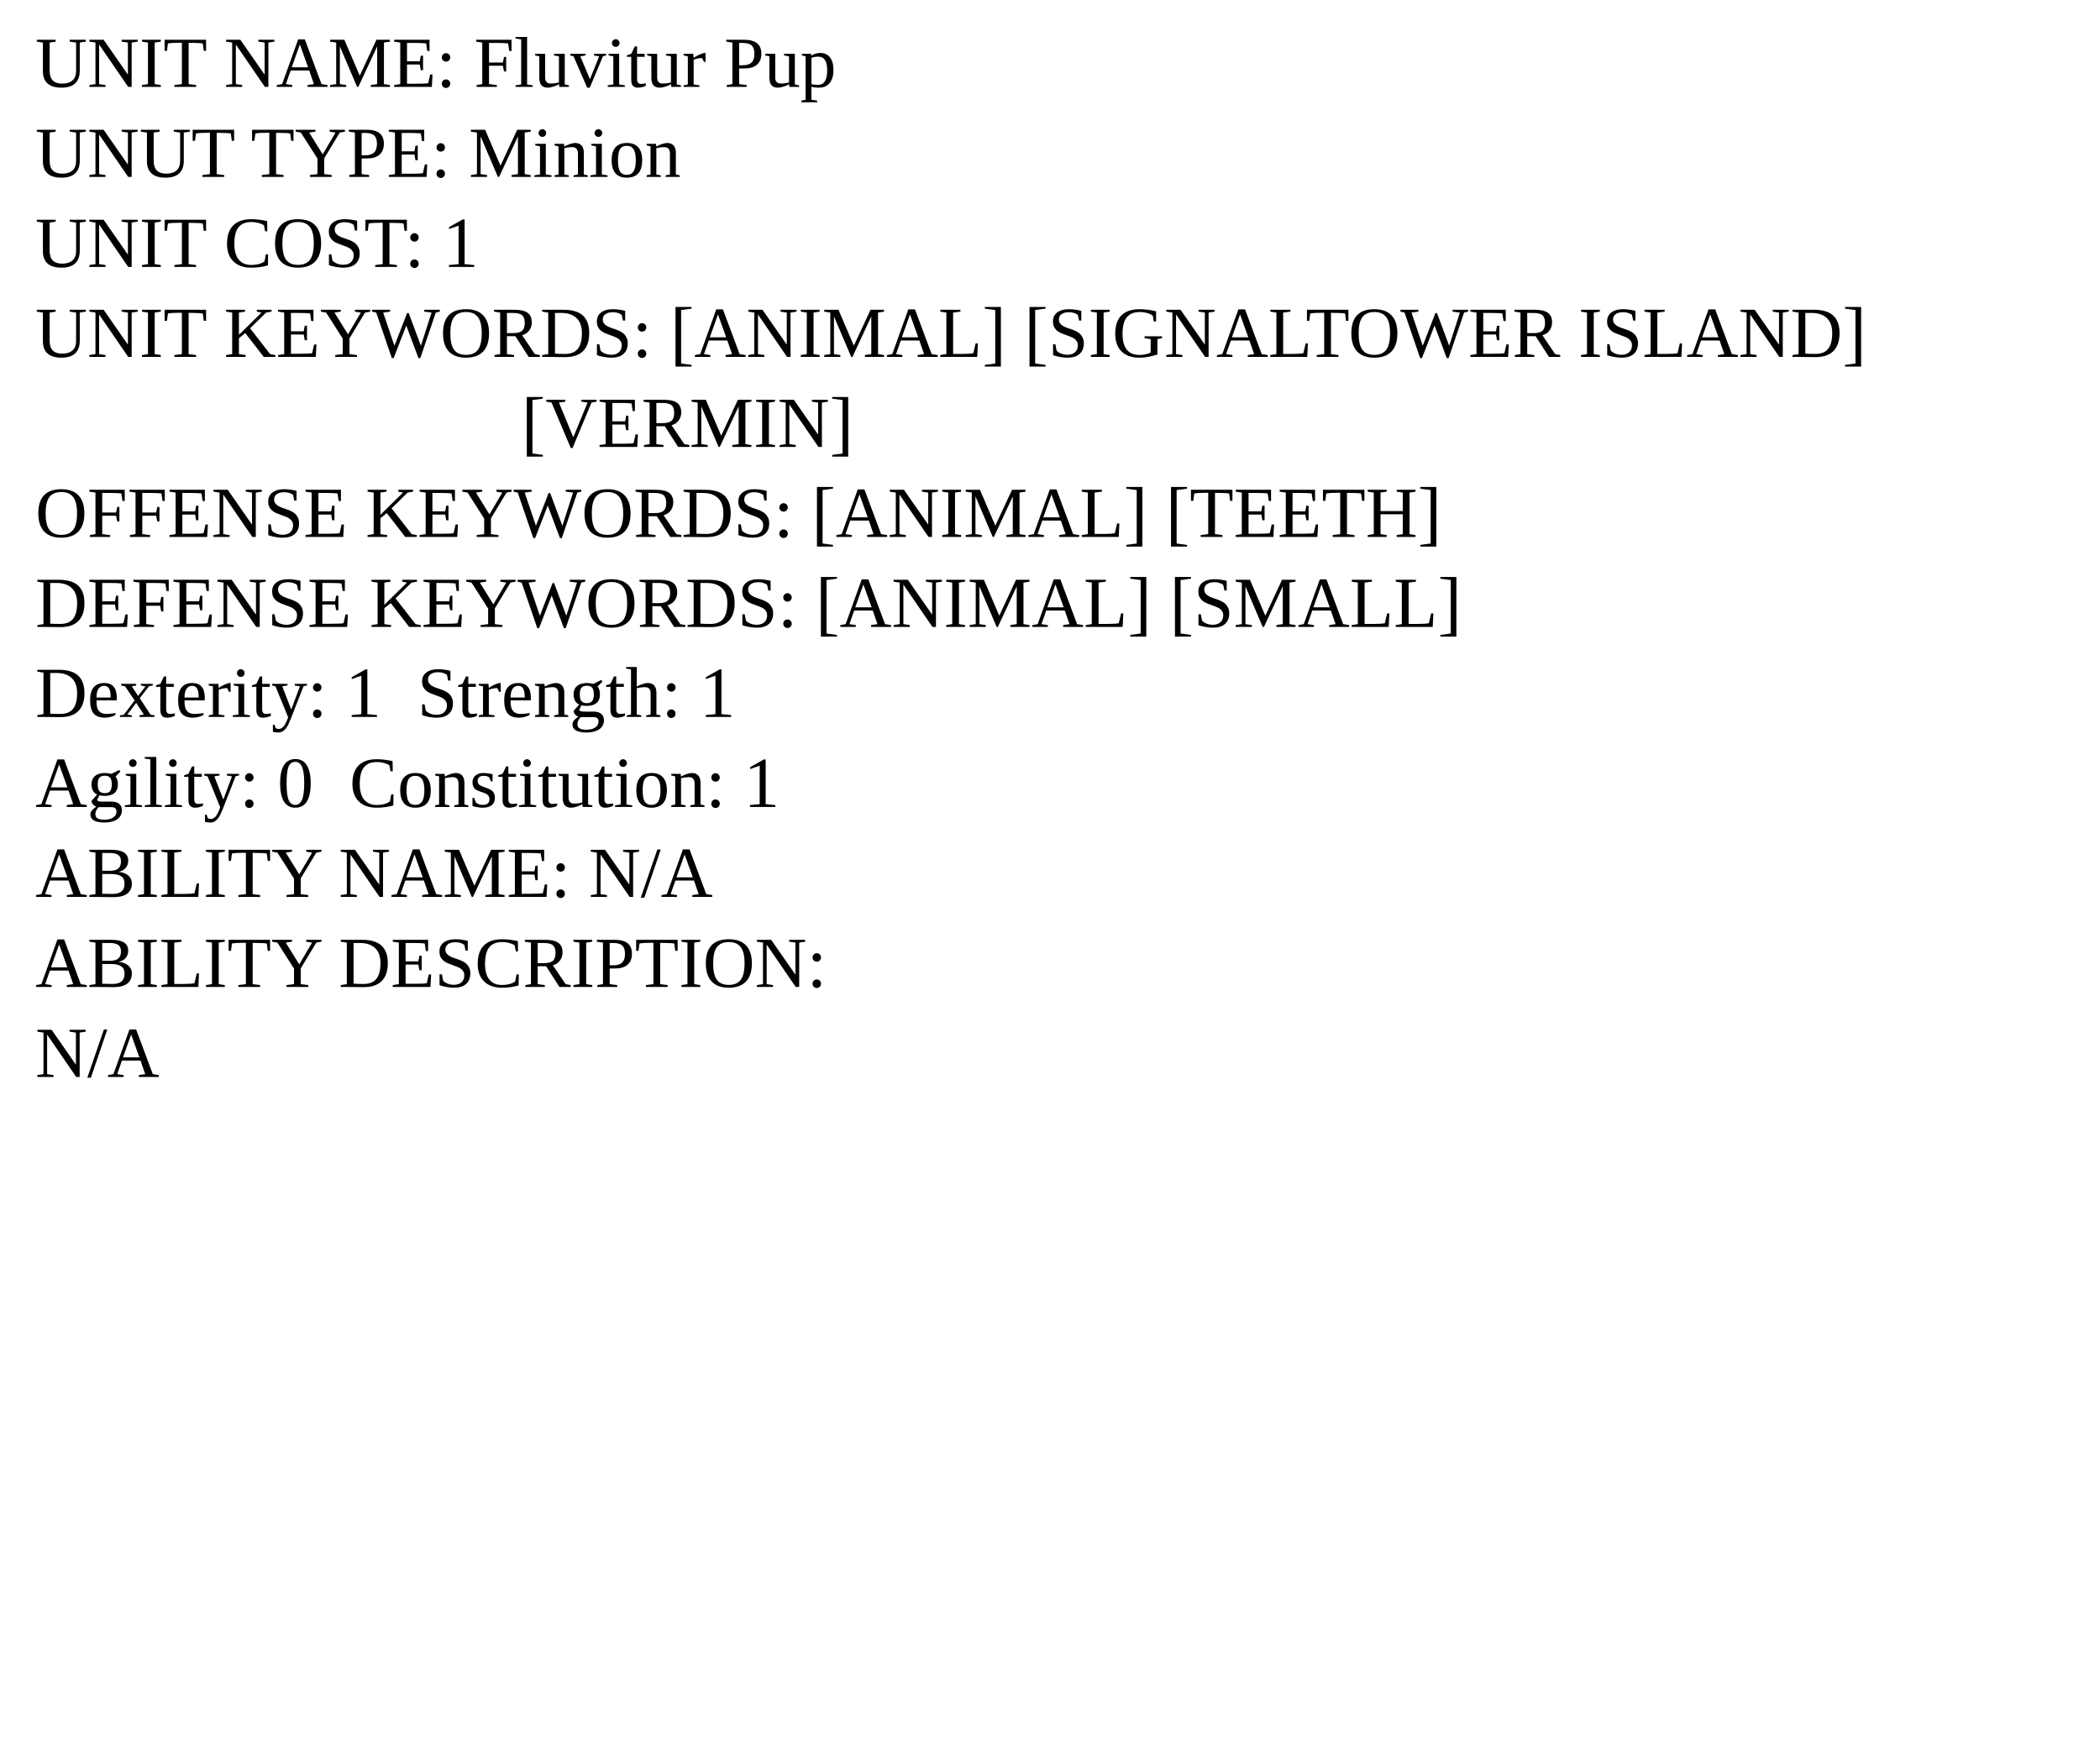
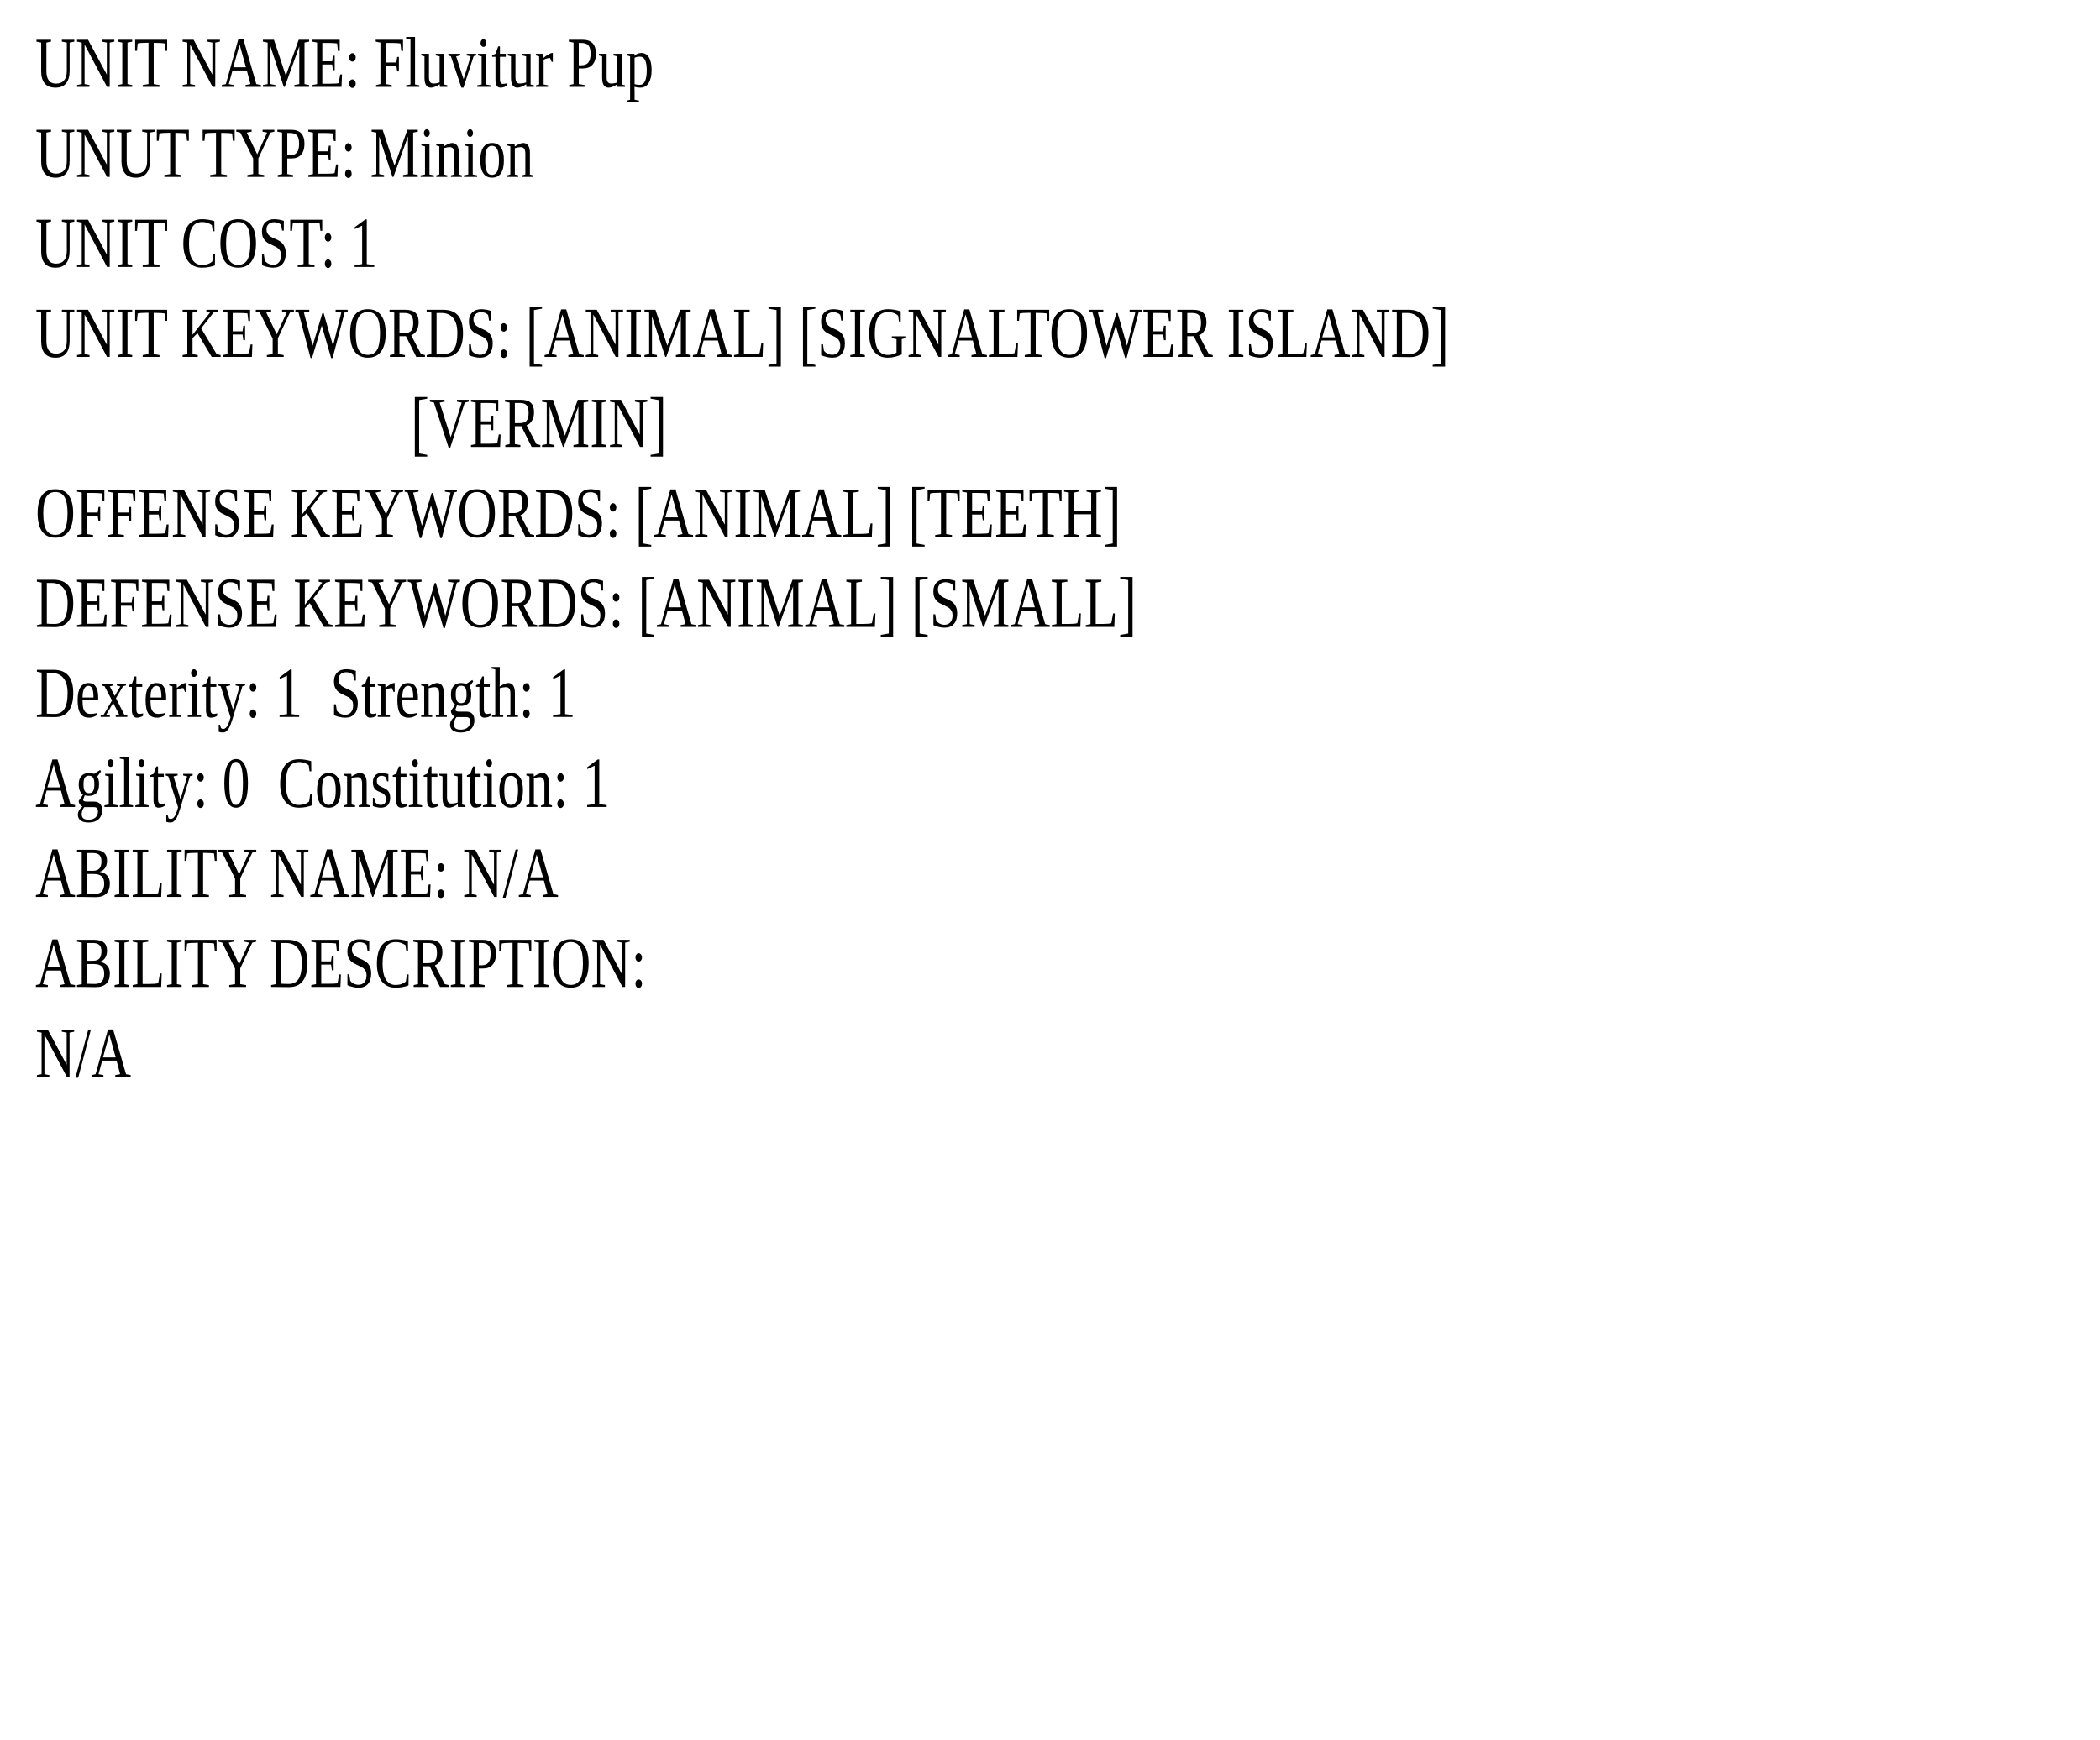
<svg xmlns="http://www.w3.org/2000/svg" width="92.574mm" height="76.707mm" viewBox="0 0 92.574 76.707" version="1.1" id="svg5">
  <defs id="defs2">
    <rect x="16.093" y="10.729" width="353.557" height="407.322" id="rect63" />
  </defs>
  <g id="layer1" transform="translate(-4.298446,-3.322979)">
-     <text xml:space="preserve" transform="matrix(0.2645833,0,0,0.2645833,1.596774,1.419355)" id="text61" style="white-space:pre;shape-inside:url(#rect63);display:inline;fill:#000000">
-       <tspan x="16.094" y="21.676" id="tspan789">UNIT NAME: Fluvitur Pup
+     <text xml:space="preserve" transform="matrix(0.2042968,0,0,0.2645833,2.56701,1.419355)" id="text61" style="white-space:pre;shape-inside:url(#rect63);display:inline;fill:#000000">
+       <tspan x="16.094" y="21.676" id="tspan936">UNIT NAME: Fluvitur Pup
</tspan>
-       <tspan x="16.094" y="36.676" id="tspan791">UNUT TYPE: Minion
+       <tspan x="16.094" y="36.676" id="tspan938">UNUT TYPE: Minion
</tspan>
-       <tspan x="16.094" y="51.676" id="tspan793">UNIT COST: 1
+       <tspan x="16.094" y="51.676" id="tspan940">UNIT COST: 1
</tspan>
-       <tspan x="16.094" y="66.676" id="tspan795">UNIT KEYWORDS: [ANIMAL] [SIGNALTOWER ISLAND]
+       <tspan x="16.094" y="66.676" id="tspan942">UNIT KEYWORDS: [ANIMAL] [SIGNALTOWER ISLAND]
</tspan>
-       <tspan x="16.094" y="81.676" id="tspan797">                           [VERMIN]
+       <tspan x="16.094" y="81.676" id="tspan944">                           [VERMIN]
</tspan>
-       <tspan x="16.094" y="96.676" id="tspan799">OFFENSE KEYWORDS: [ANIMAL] [TEETH]
+       <tspan x="16.094" y="96.676" id="tspan946">OFFENSE KEYWORDS: [ANIMAL] [TEETH]
</tspan>
-       <tspan x="16.094" y="111.676" id="tspan801">DEFENSE KEYWORDS: [ANIMAL] [SMALL]
+       <tspan x="16.094" y="111.676" id="tspan948">DEFENSE KEYWORDS: [ANIMAL] [SMALL]
</tspan>
-       <tspan x="16.094" y="126.676" id="tspan803">Dexterity: 1  Strength: 1
+       <tspan x="16.094" y="126.676" id="tspan950">Dexterity: 1  Strength: 1
</tspan>
-       <tspan x="16.094" y="141.676" id="tspan805">Agility: 0  Constitution: 1
+       <tspan x="16.094" y="141.676" id="tspan952">Agility: 0  Constitution: 1
</tspan>
-       <tspan x="16.094" y="156.676" id="tspan807">ABILITY NAME: N/A
+       <tspan x="16.094" y="156.676" id="tspan954">ABILITY NAME: N/A
</tspan>
-       <tspan x="16.094" y="171.676" id="tspan809">ABILITY DESCRIPTION:
+       <tspan x="16.094" y="171.676" id="tspan956">ABILITY DESCRIPTION:
</tspan>
-       <tspan x="16.094" y="186.676" id="tspan811">N/A
+       <tspan x="16.094" y="186.676" id="tspan958">N/A
</tspan>
-       <tspan x="16.094" y="201.676" id="tspan813">
+       <tspan x="16.094" y="201.676" id="tspan960">
</tspan>
-       <tspan x="16.094" y="216.676" id="tspan815">
+       <tspan x="16.094" y="216.676" id="tspan962">
</tspan>
-       <tspan x="16.094" y="231.676" id="tspan817">
+       <tspan x="16.094" y="231.676" id="tspan964">
</tspan>
-       <tspan x="16.094" y="246.676" id="tspan819">
+       <tspan x="16.094" y="246.676" id="tspan966">
</tspan>
-       <tspan x="16.094" y="261.676" id="tspan821">
+       <tspan x="16.094" y="261.676" id="tspan968">
</tspan>
-       <tspan x="16.094" y="276.676" id="tspan823">
+       <tspan x="16.094" y="276.676" id="tspan970">
</tspan>
-       <tspan x="16.094" y="291.676" id="tspan825">
+       <tspan x="16.094" y="291.676" id="tspan972">
</tspan>
-       <tspan x="16.094" y="306.676" id="tspan827">
+       <tspan x="16.094" y="306.676" id="tspan974">
</tspan>
    </text>
  </g>
</svg>
